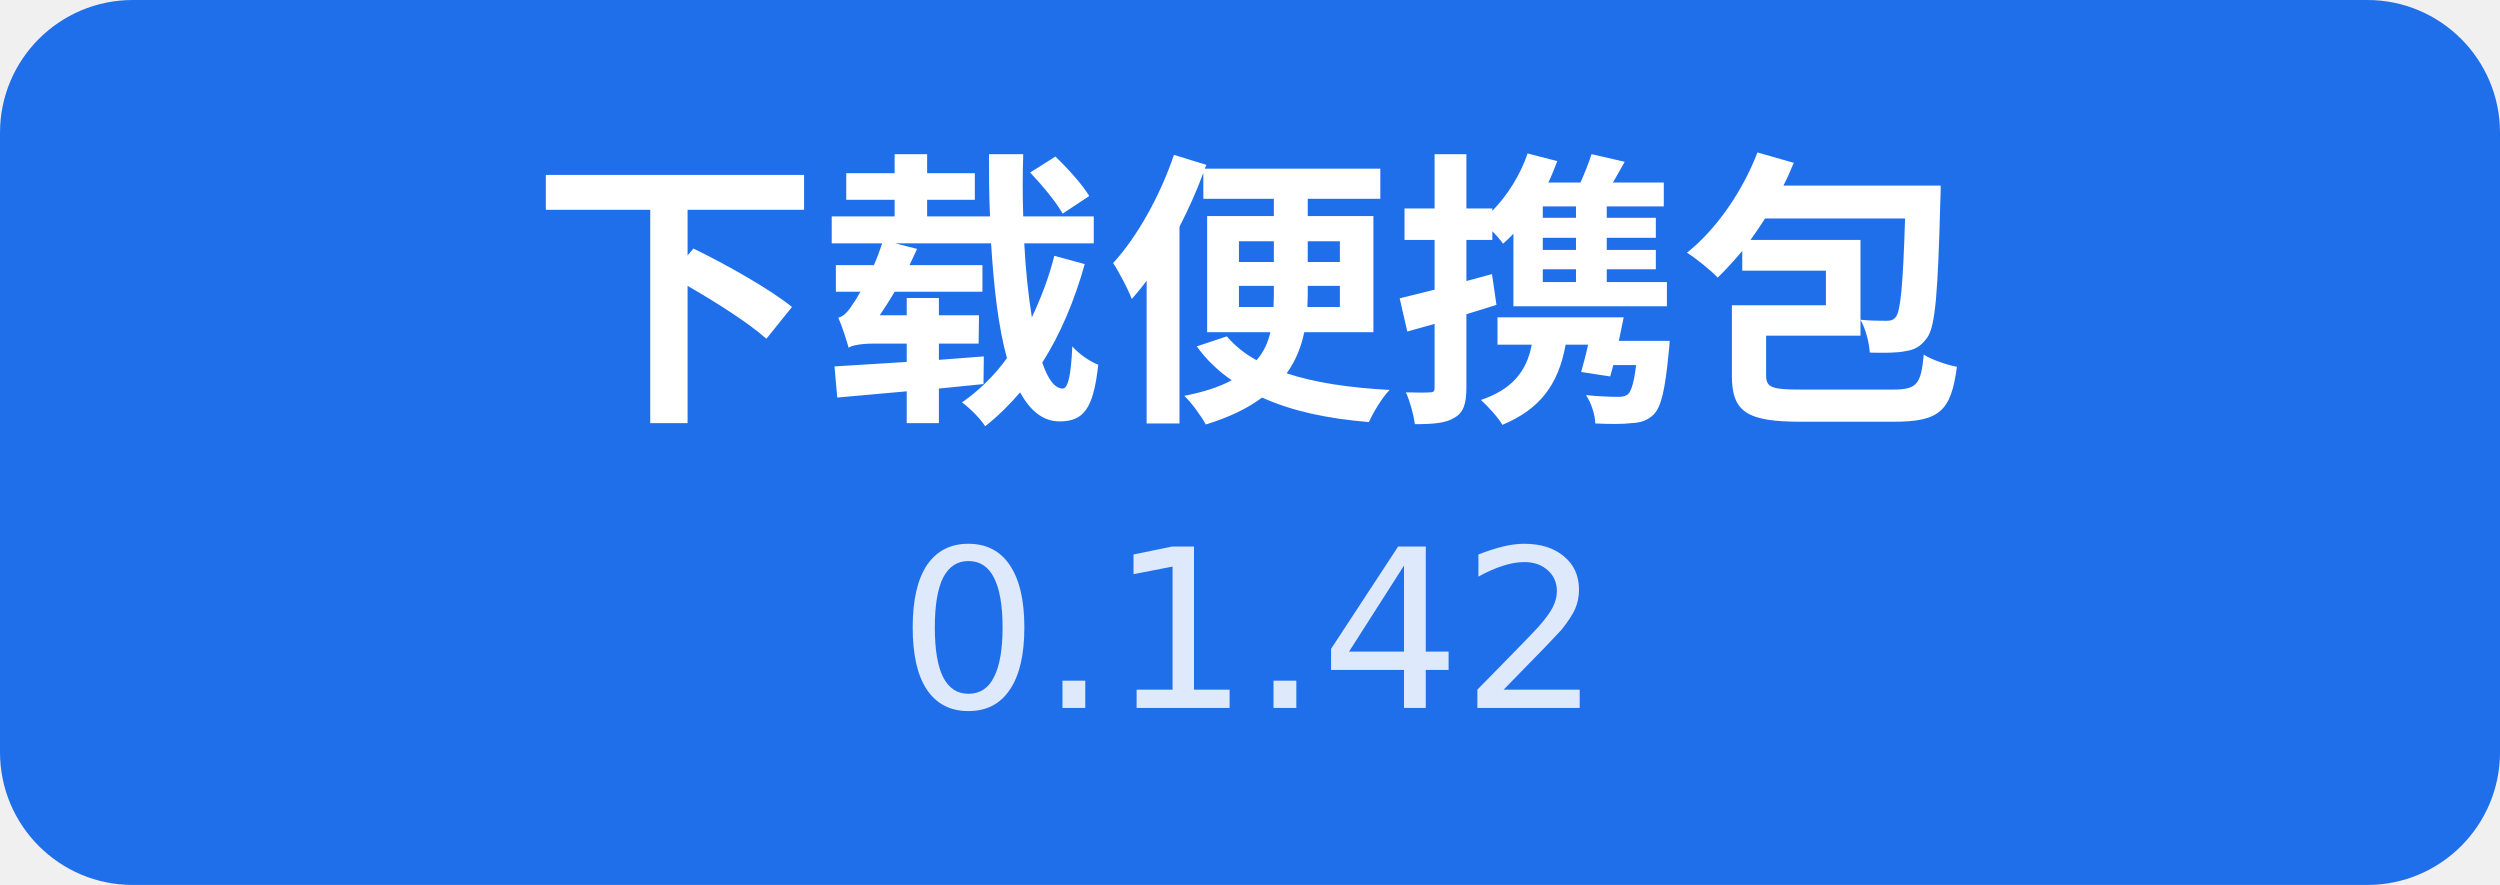
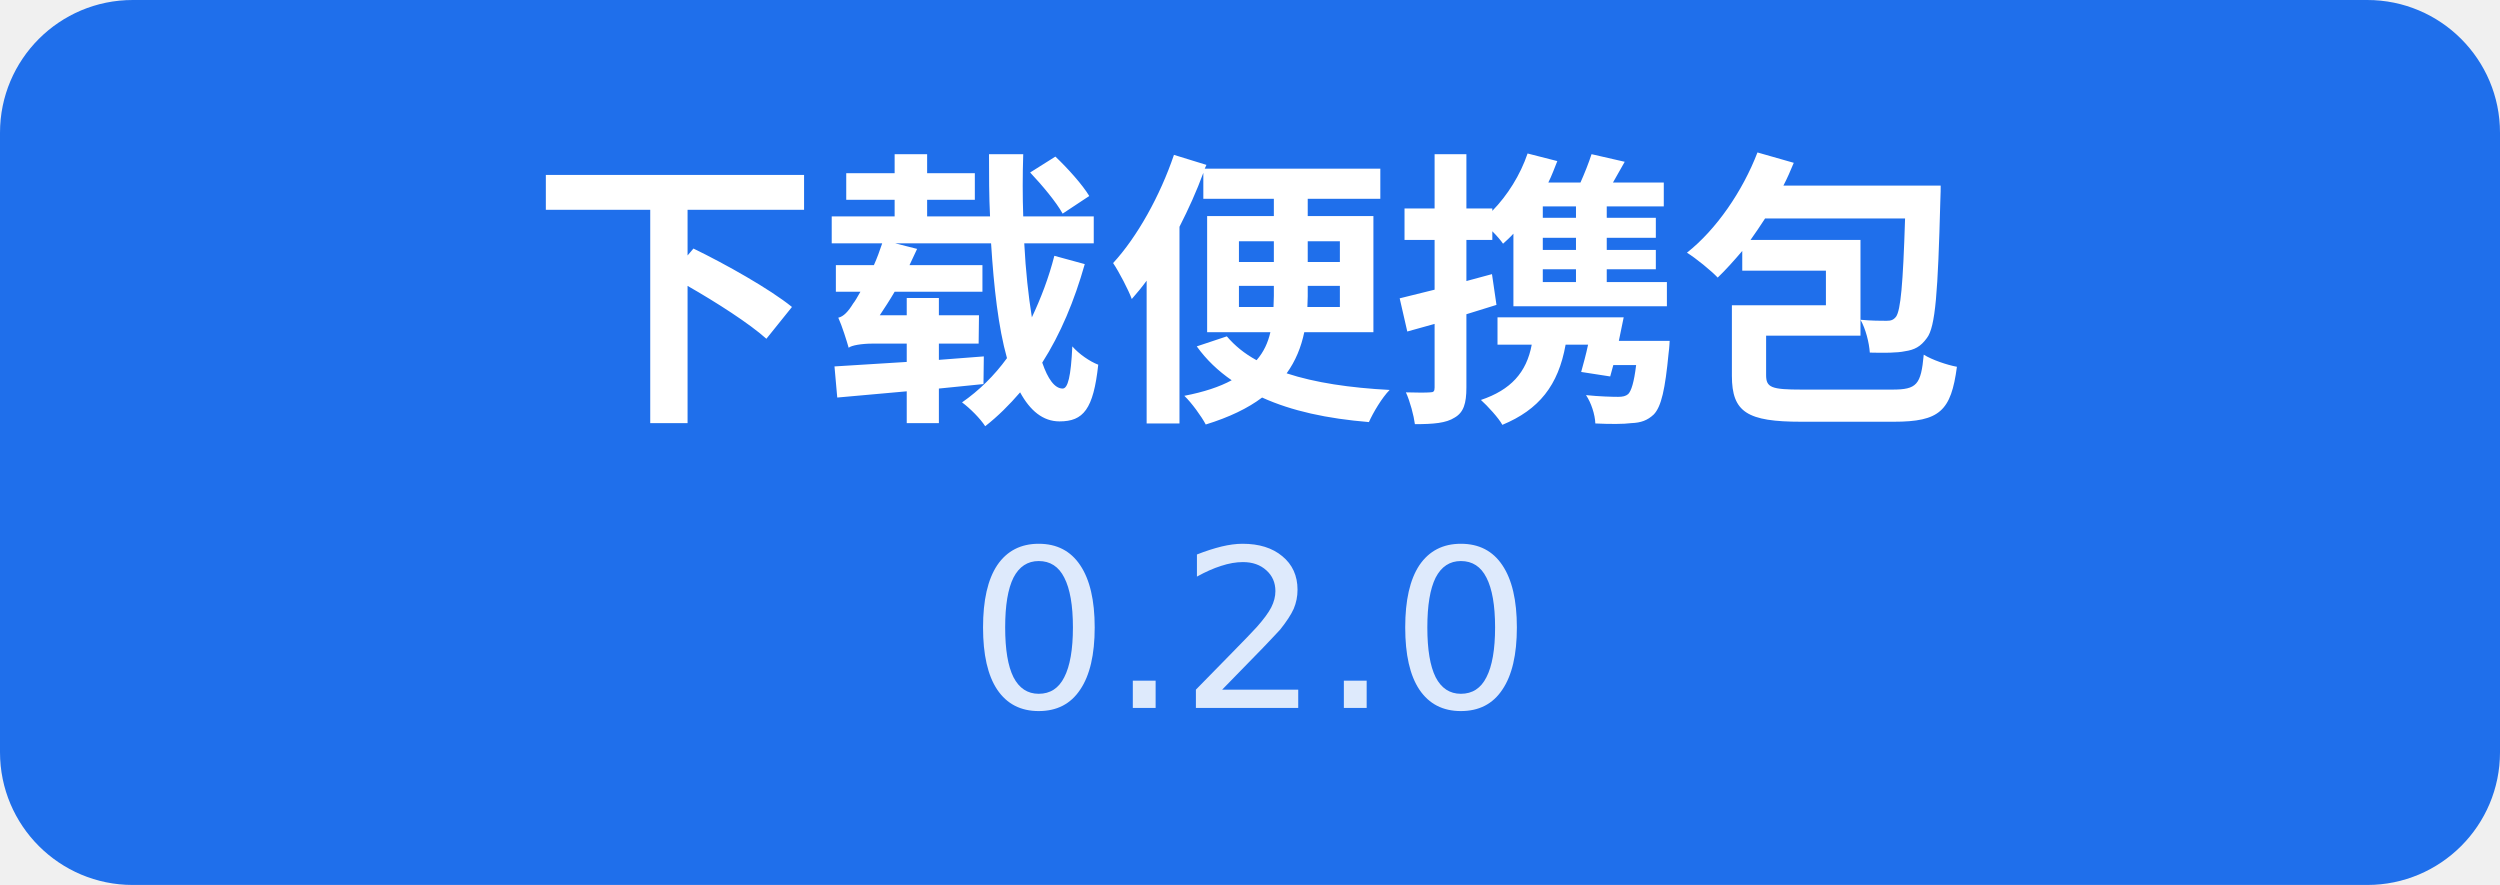
- <svg xmlns="http://www.w3.org/2000/svg" width="113" height="40" role="img" aria-label="下载便携包 0.1.42">
+ <svg xmlns="http://www.w3.org/2000/svg" width="113" height="40" role="img" aria-label="下载便携包 0.2.0">
  <rect width="113" height="40" rx="6" fill="#1F6FEB" />
  <g fill="#fff" text-anchor="middle" font-family="Verdana,Geneva,DejaVu Sans,sans-serif">
    <text x="56.5" y="18" font-size="13" font-weight="bold">下载便携包</text>
-     <text x="56.5" y="32" font-size="10" opacity=".85">0.1.42</text>
+     <text x="56.5" y="32" font-size="10" opacity=".85">0.2.0</text>
  </g>
</svg>
